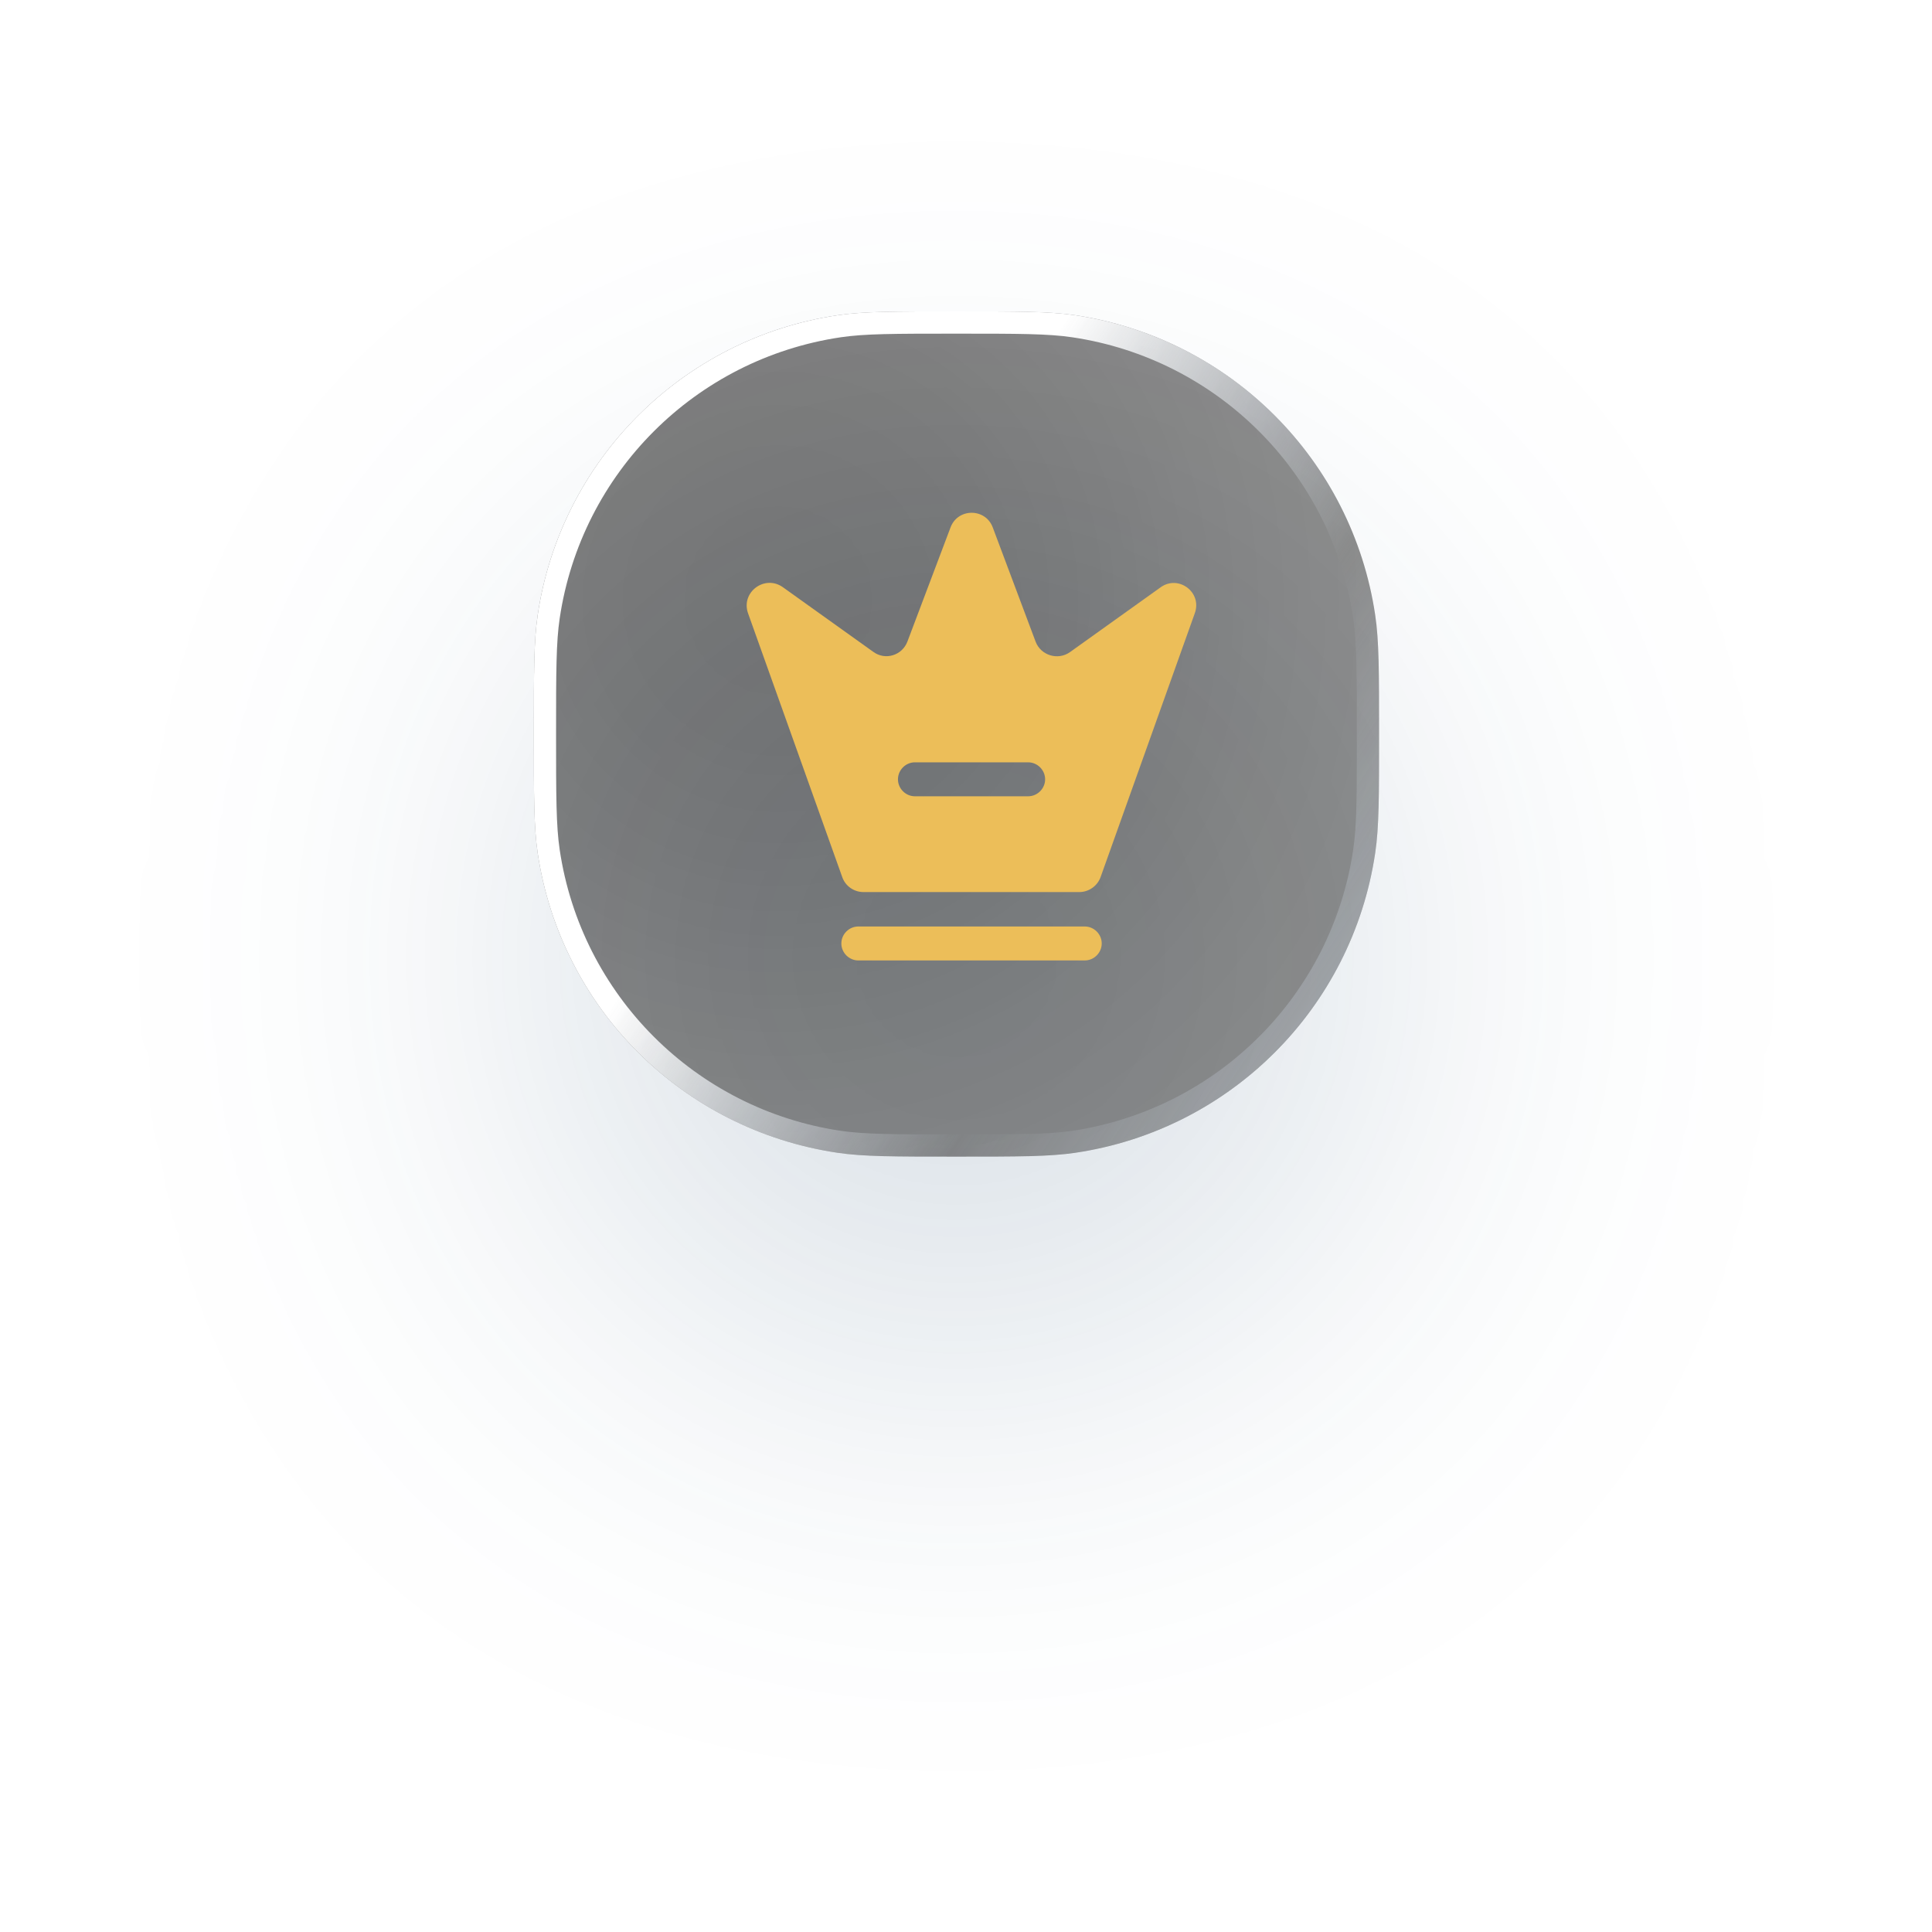
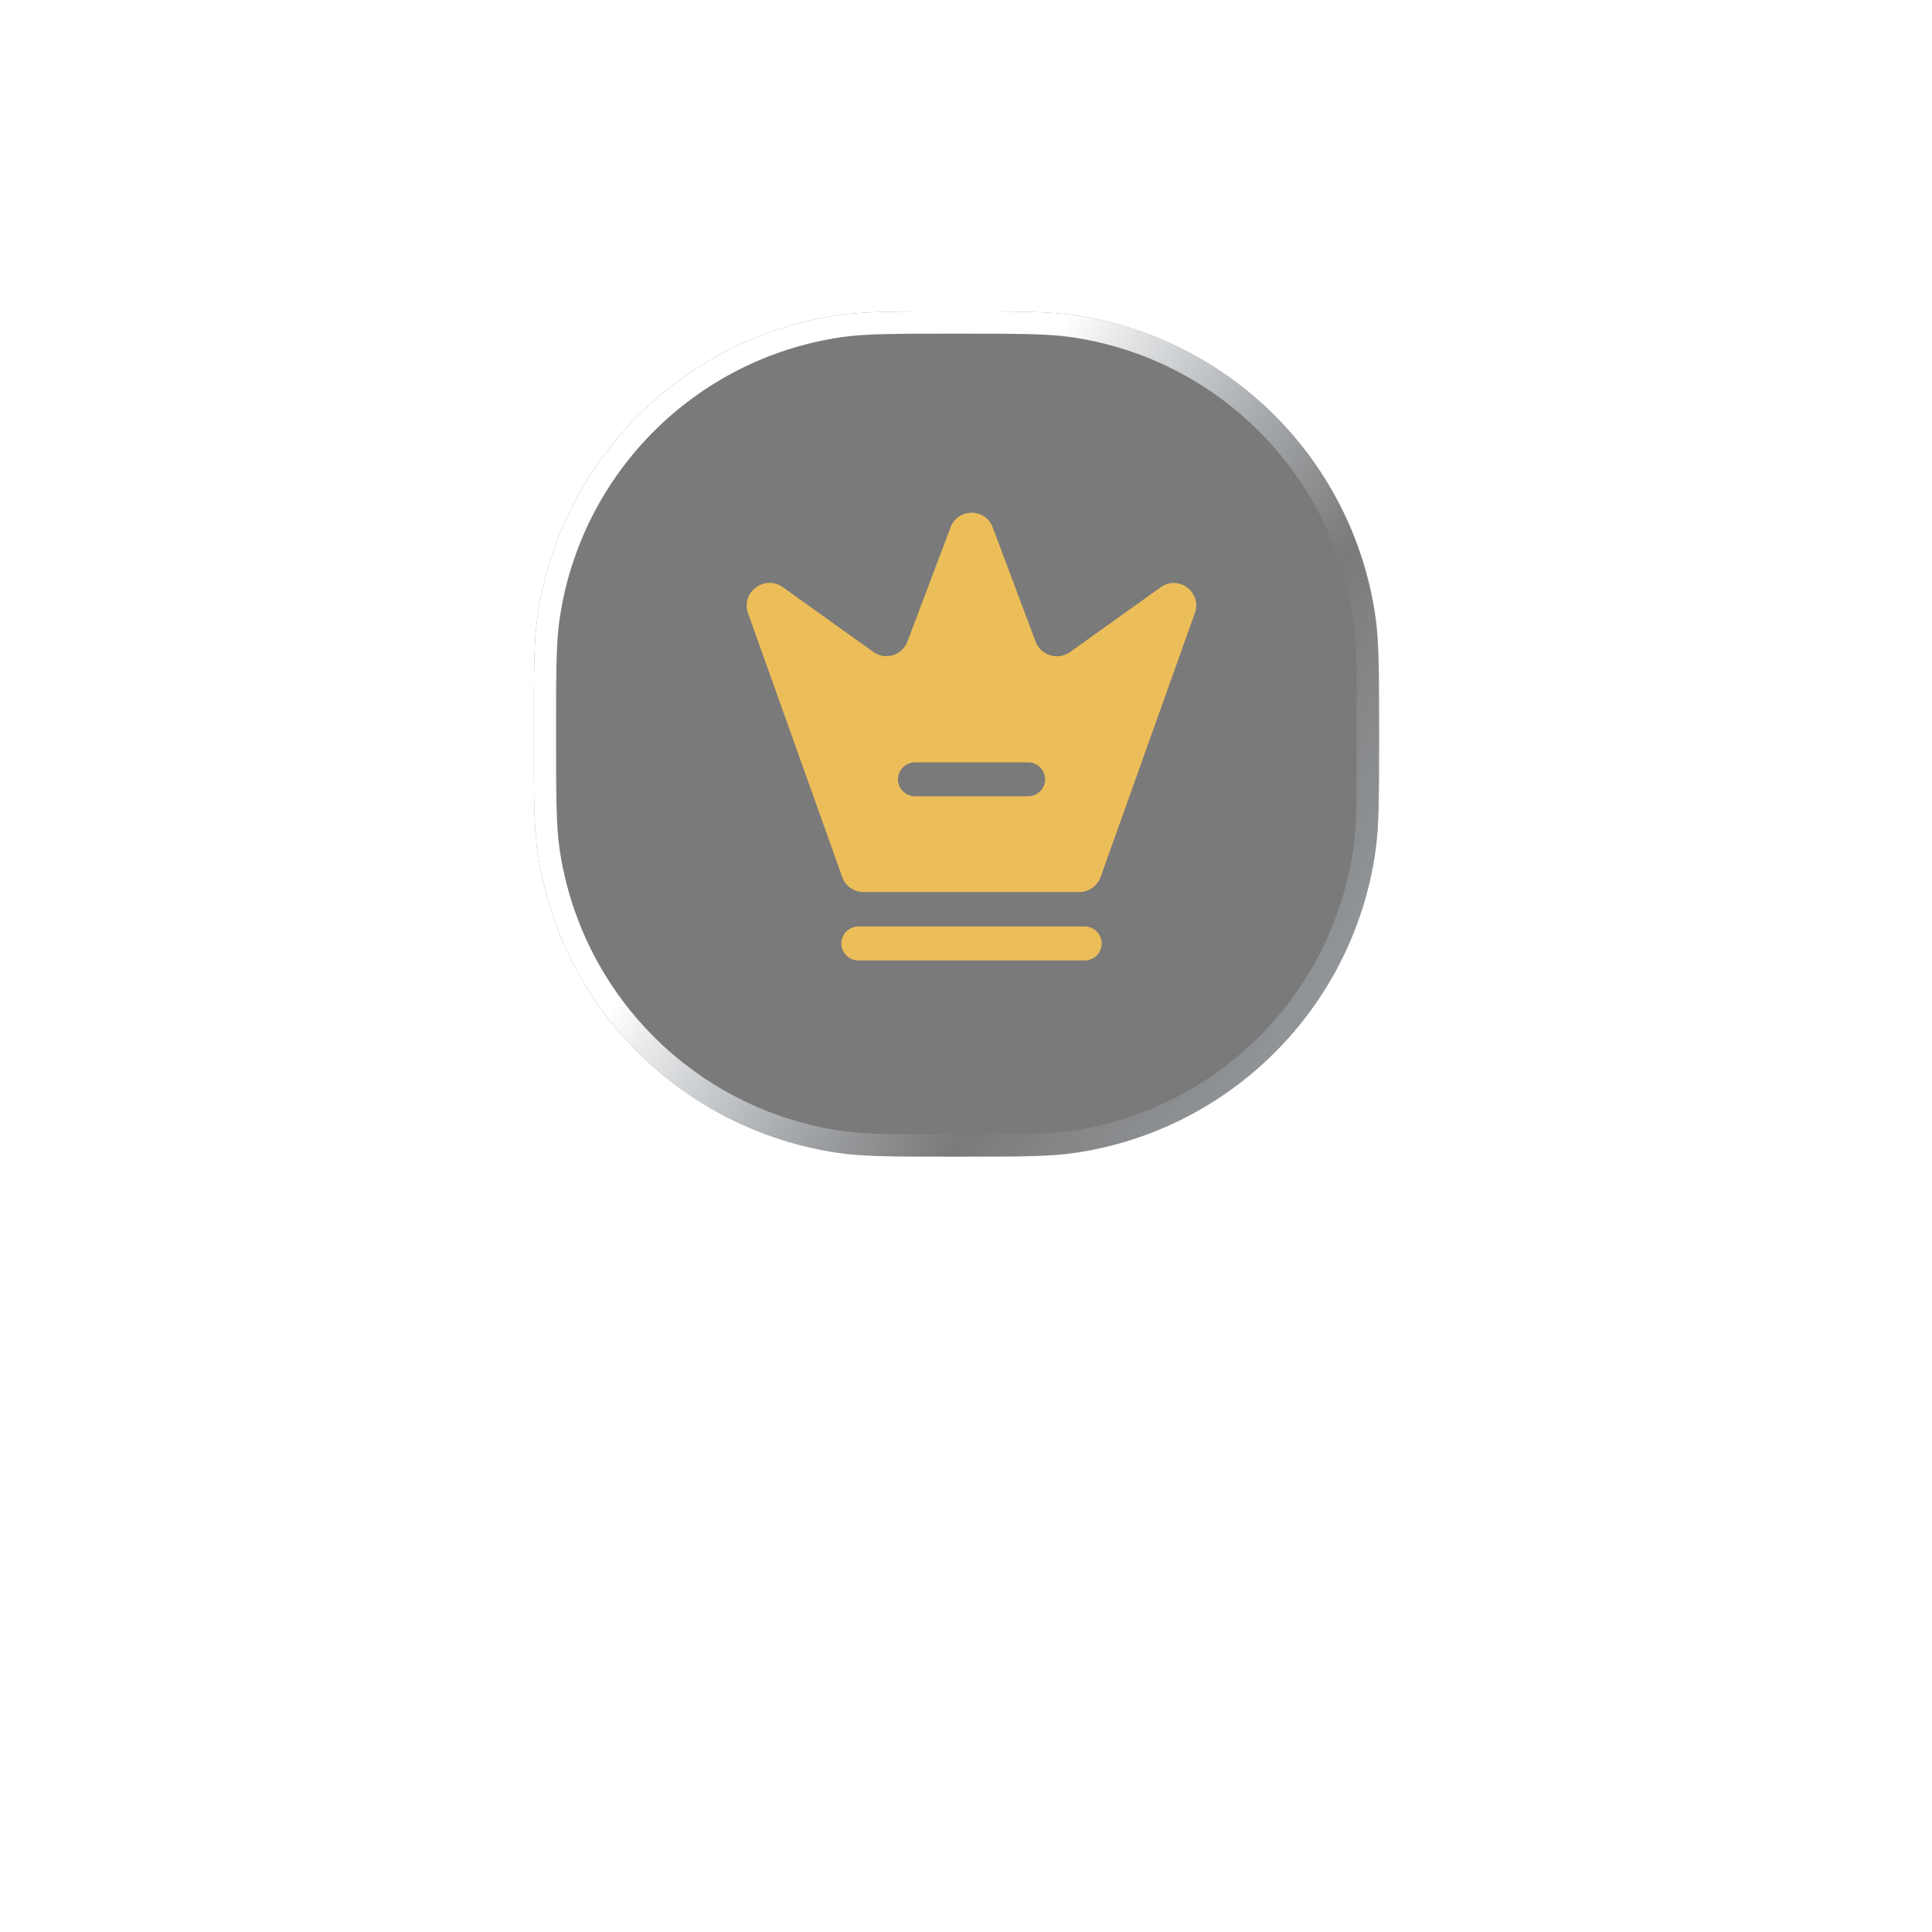
<svg xmlns="http://www.w3.org/2000/svg" width="64" height="64" viewBox="0 0 64 64" fill="none">
-   <g filter="url(#filter0_di_5003_3324)">
-     <path d="M17.684 24.316C17.684 22.262 17.684 21.236 17.811 20.375C18.573 15.239 22.606 11.205 27.743 10.443C28.603 10.316 29.63 10.316 31.684 10.316C33.737 10.316 34.764 10.316 35.624 10.443C40.761 11.205 44.794 15.239 45.556 20.375C45.684 21.236 45.684 22.262 45.684 24.316C45.684 26.369 45.684 27.396 45.556 28.256C44.794 33.393 40.761 37.426 35.624 38.188C34.764 38.316 33.737 38.316 31.684 38.316C29.63 38.316 28.603 38.316 27.743 38.188C22.606 37.426 18.573 33.393 17.811 28.256C17.684 27.396 17.684 26.369 17.684 24.316Z" fill="black" fill-opacity="0.52" />
-     <path d="M31.684 10.684C33.75 10.684 34.744 10.685 35.57 10.808C40.546 11.546 44.453 15.453 45.191 20.429C45.314 21.256 45.315 22.249 45.315 24.316C45.315 26.382 45.314 27.376 45.191 28.203C44.453 33.178 40.546 37.085 35.57 37.824C34.744 37.946 33.75 37.948 31.684 37.948C29.617 37.948 28.623 37.946 27.797 37.824C22.821 37.085 18.914 33.178 18.176 28.203C18.053 27.376 18.052 26.382 18.052 24.316C18.052 22.249 18.053 21.256 18.176 20.429C18.914 15.453 22.821 11.546 27.797 10.808C28.623 10.685 29.617 10.684 31.684 10.684Z" stroke="url(#paint0_linear_5003_3324)" stroke-width="0.737" />
-   </g>
+   <path d="M17.684 24.316C17.684 22.262 17.684 21.236 17.811 20.375C18.573 15.239 22.606 11.205 27.743 10.443C28.603 10.316 29.63 10.316 31.684 10.316C33.737 10.316 34.764 10.316 35.624 10.443C40.761 11.205 44.794 15.239 45.556 20.375C45.684 21.236 45.684 22.262 45.684 24.316C45.684 26.369 45.684 27.396 45.556 28.256C44.794 33.393 40.761 37.426 35.624 38.188C34.764 38.316 33.737 38.316 31.684 38.316C29.63 38.316 28.603 38.316 27.743 38.188C22.606 37.426 18.573 33.393 17.811 28.256C17.684 27.396 17.684 26.369 17.684 24.316Z" fill="black" fill-opacity="0.52" />
+   <path d="M31.684 10.684C33.75 10.684 34.744 10.685 35.57 10.808C40.546 11.546 44.453 15.453 45.191 20.429C45.314 21.256 45.315 22.249 45.315 24.316C45.315 26.382 45.314 27.376 45.191 28.203C44.453 33.178 40.546 37.085 35.57 37.824C34.744 37.946 33.75 37.948 31.684 37.948C29.617 37.948 28.623 37.946 27.797 37.824C22.821 37.085 18.914 33.178 18.176 28.203C18.053 27.376 18.052 26.382 18.052 24.316C18.052 22.249 18.053 21.256 18.176 20.429C18.914 15.453 22.821 11.546 27.797 10.808C28.623 10.685 29.617 10.684 31.684 10.684Z" stroke="url(#paint0_linear_5003_3324)" stroke-width="0.737" />
  <path d="M35.934 31.816H28.434C28.126 31.816 27.871 31.561 27.871 31.253C27.871 30.946 28.126 30.691 28.434 30.691H35.934C36.241 30.691 36.496 30.946 36.496 31.253C36.496 31.561 36.241 31.816 35.934 31.816Z" fill="#ECBE59" />
  <path d="M38.446 19.456L35.446 21.601C35.048 21.886 34.478 21.713 34.306 21.256L32.888 17.476C32.648 16.823 31.726 16.823 31.486 17.476L30.061 21.248C29.888 21.713 29.326 21.886 28.928 21.593L25.928 19.448C25.328 19.028 24.533 19.621 24.781 20.318L27.901 29.056C28.006 29.356 28.291 29.551 28.606 29.551H35.753C36.068 29.551 36.353 29.348 36.458 29.056L39.578 20.318C39.833 19.621 39.038 19.028 38.446 19.456ZM34.058 26.378H30.308C30.001 26.378 29.746 26.123 29.746 25.816C29.746 25.508 30.001 25.253 30.308 25.253H34.058C34.366 25.253 34.621 25.508 34.621 25.816C34.621 26.123 34.366 26.378 34.058 26.378Z" fill="#ECBE59" />
  <defs>
-     <filter id="filter0_di_5003_3324" x="-0.001" y="7.15256e-06" width="63.368" height="63.368" filterUnits="userSpaceOnUse" color-interpolation-filters="sRGB">
-       <feFlood flood-opacity="0" result="BackgroundImageFix" />
-       <feColorMatrix in="SourceAlpha" type="matrix" values="0 0 0 0 0 0 0 0 0 0 0 0 0 0 0 0 0 0 127 0" result="hardAlpha" />
-       <feOffset dy="7.368" />
-       <feGaussianBlur stdDeviation="8.842" />
-       <feColorMatrix type="matrix" values="0 0 0 0 0.071 0 0 0 0 0.24 0 0 0 0 0.396 0 0 0 0.15 0" />
-       <feBlend mode="normal" in2="BackgroundImageFix" result="effect1_dropShadow_5003_3324" />
-       <feBlend mode="normal" in="SourceGraphic" in2="effect1_dropShadow_5003_3324" result="shape" />
-       <feColorMatrix in="SourceAlpha" type="matrix" values="0 0 0 0 0 0 0 0 0 0 0 0 0 0 0 0 0 0 127 0" result="hardAlpha" />
-       <feOffset dx="-5.895" dy="-4.421" />
-       <feGaussianBlur stdDeviation="29.474" />
-       <feComposite in2="hardAlpha" operator="arithmetic" k2="-1" k3="1" />
-       <feColorMatrix type="matrix" values="0 0 0 0 1 0 0 0 0 1 0 0 0 0 1 0 0 0 0.18 0" />
-       <feBlend mode="normal" in2="shape" result="effect2_innerShadow_5003_3324" />
-     </filter>
    <linearGradient id="paint0_linear_5003_3324" x1="19.969" y1="10.316" x2="61.065" y2="37.513" gradientUnits="userSpaceOnUse">
      <stop offset="0.263" stop-color="white" />
      <stop offset="0.507" stop-color="#DBE6F2" stop-opacity="0" />
      <stop offset="1" stop-color="#8F9FAE" />
    </linearGradient>
  </defs>
</svg>
